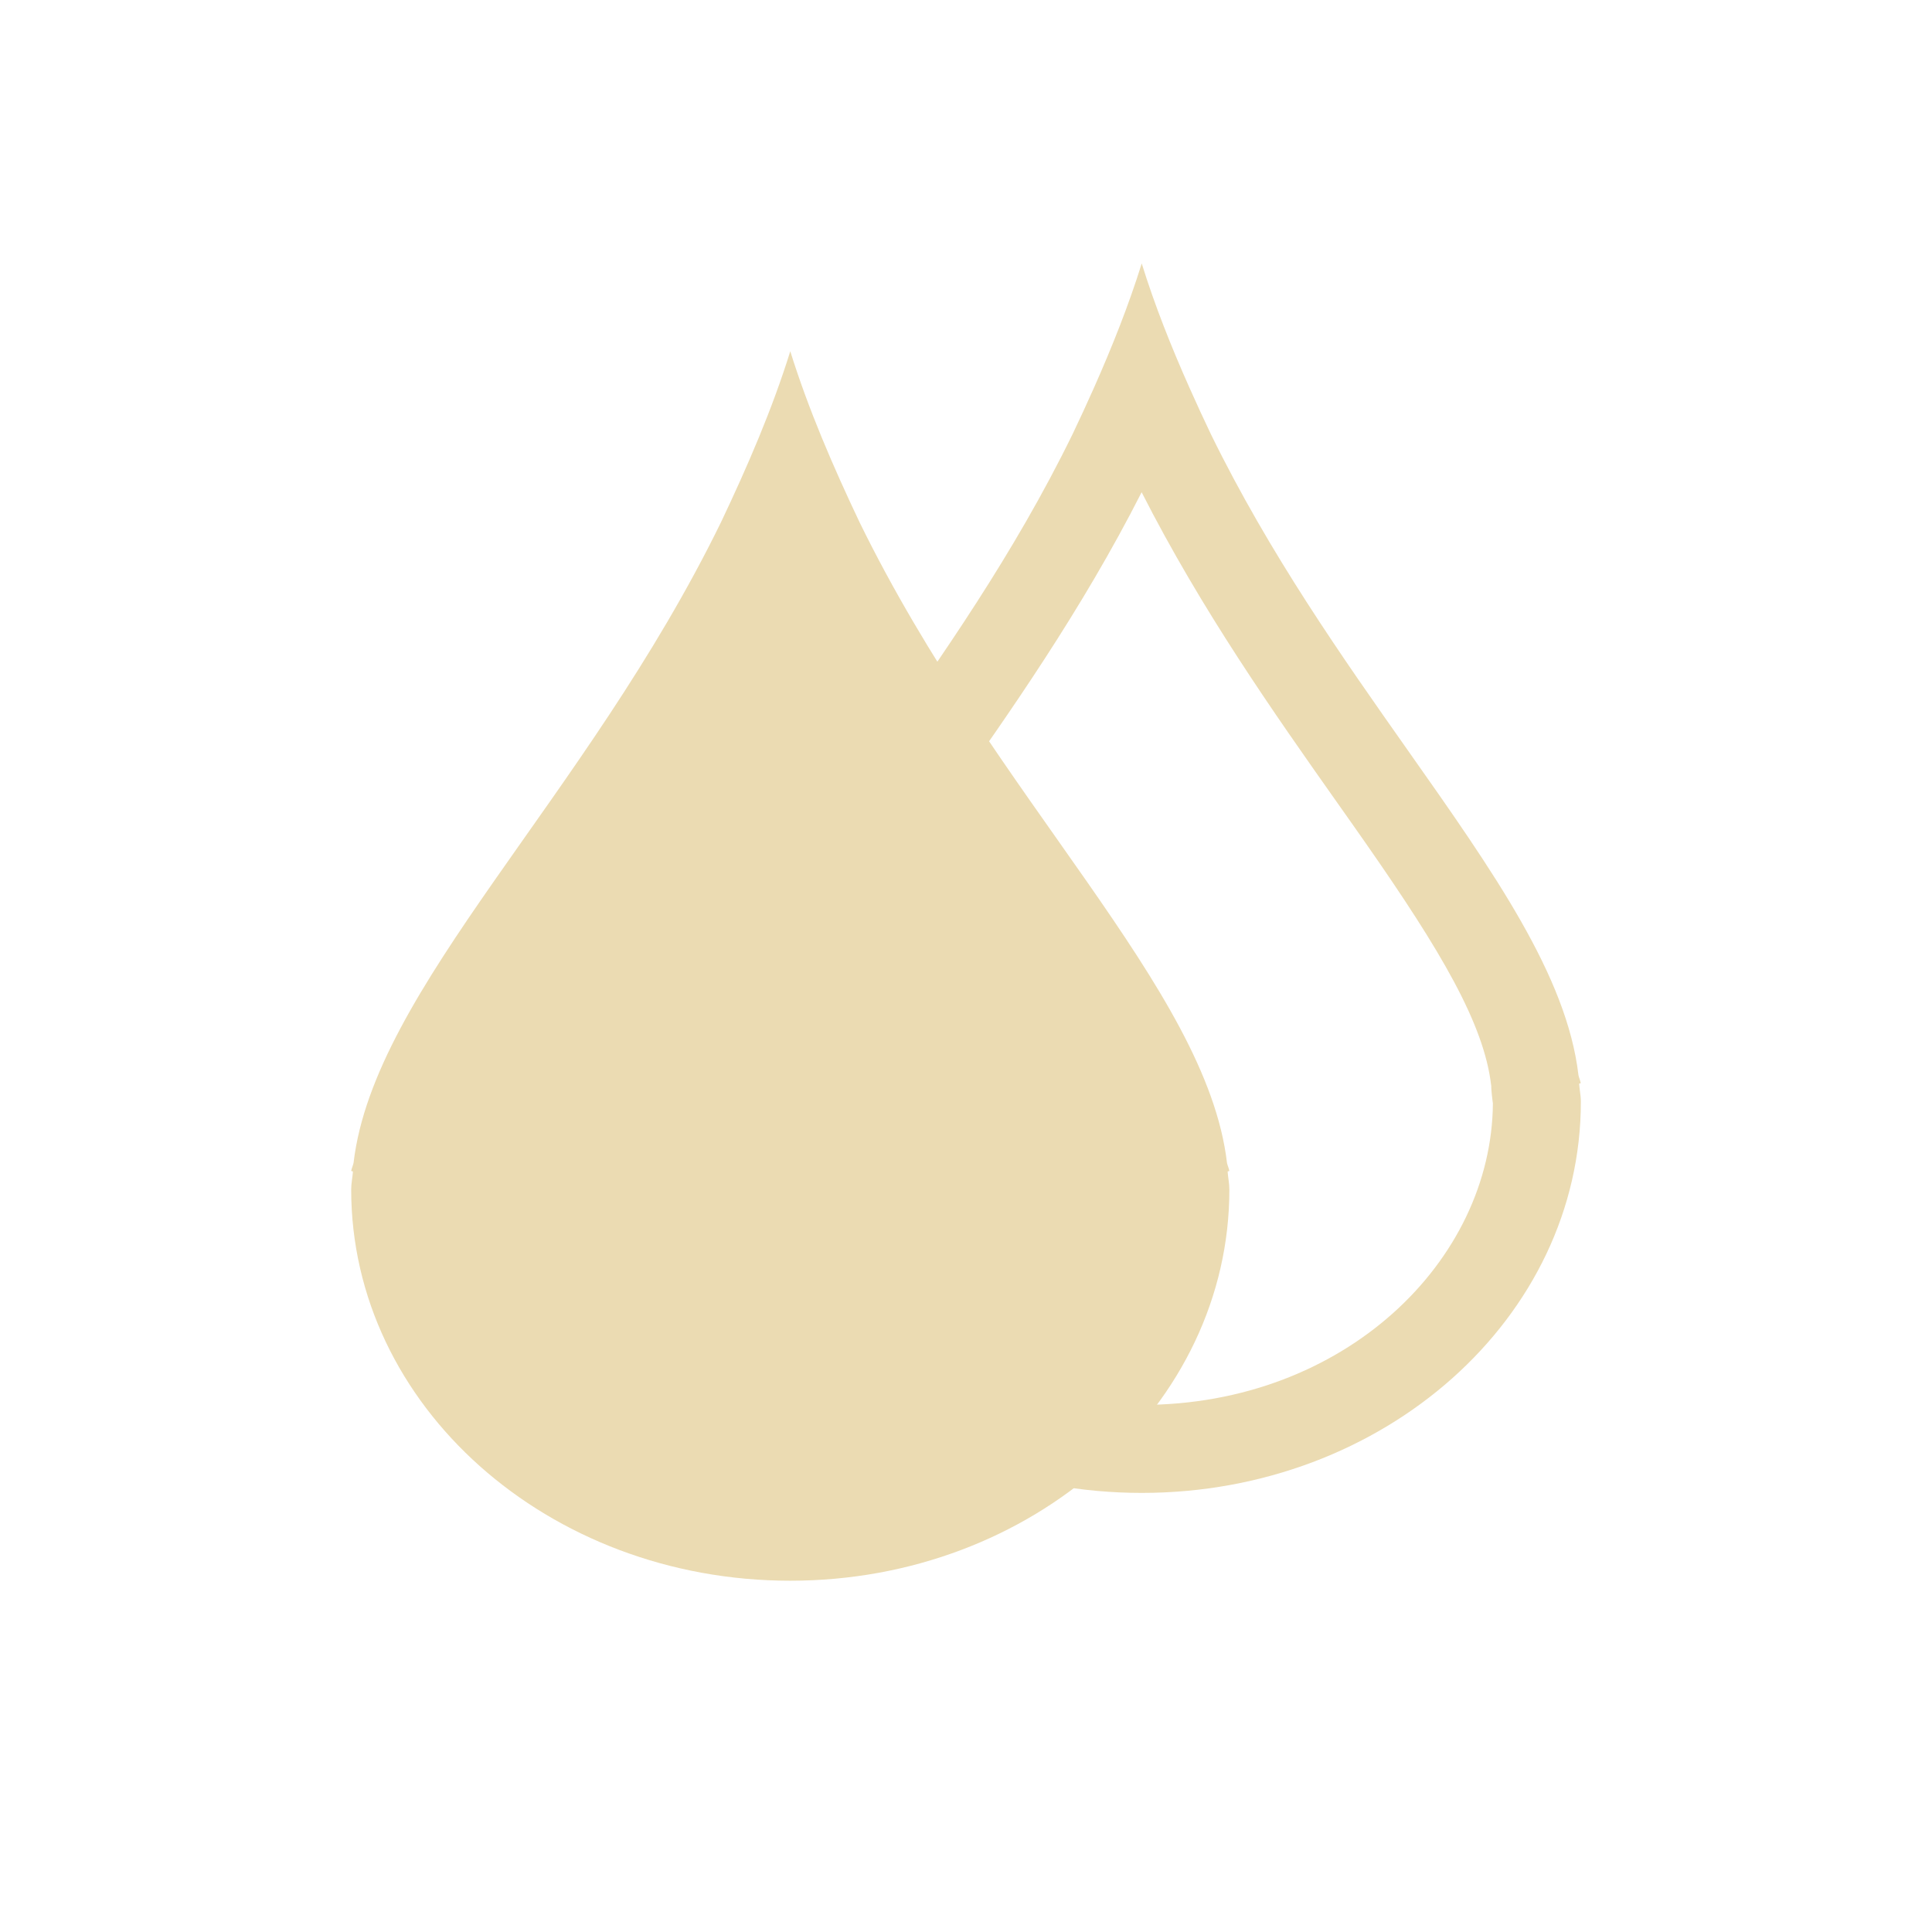
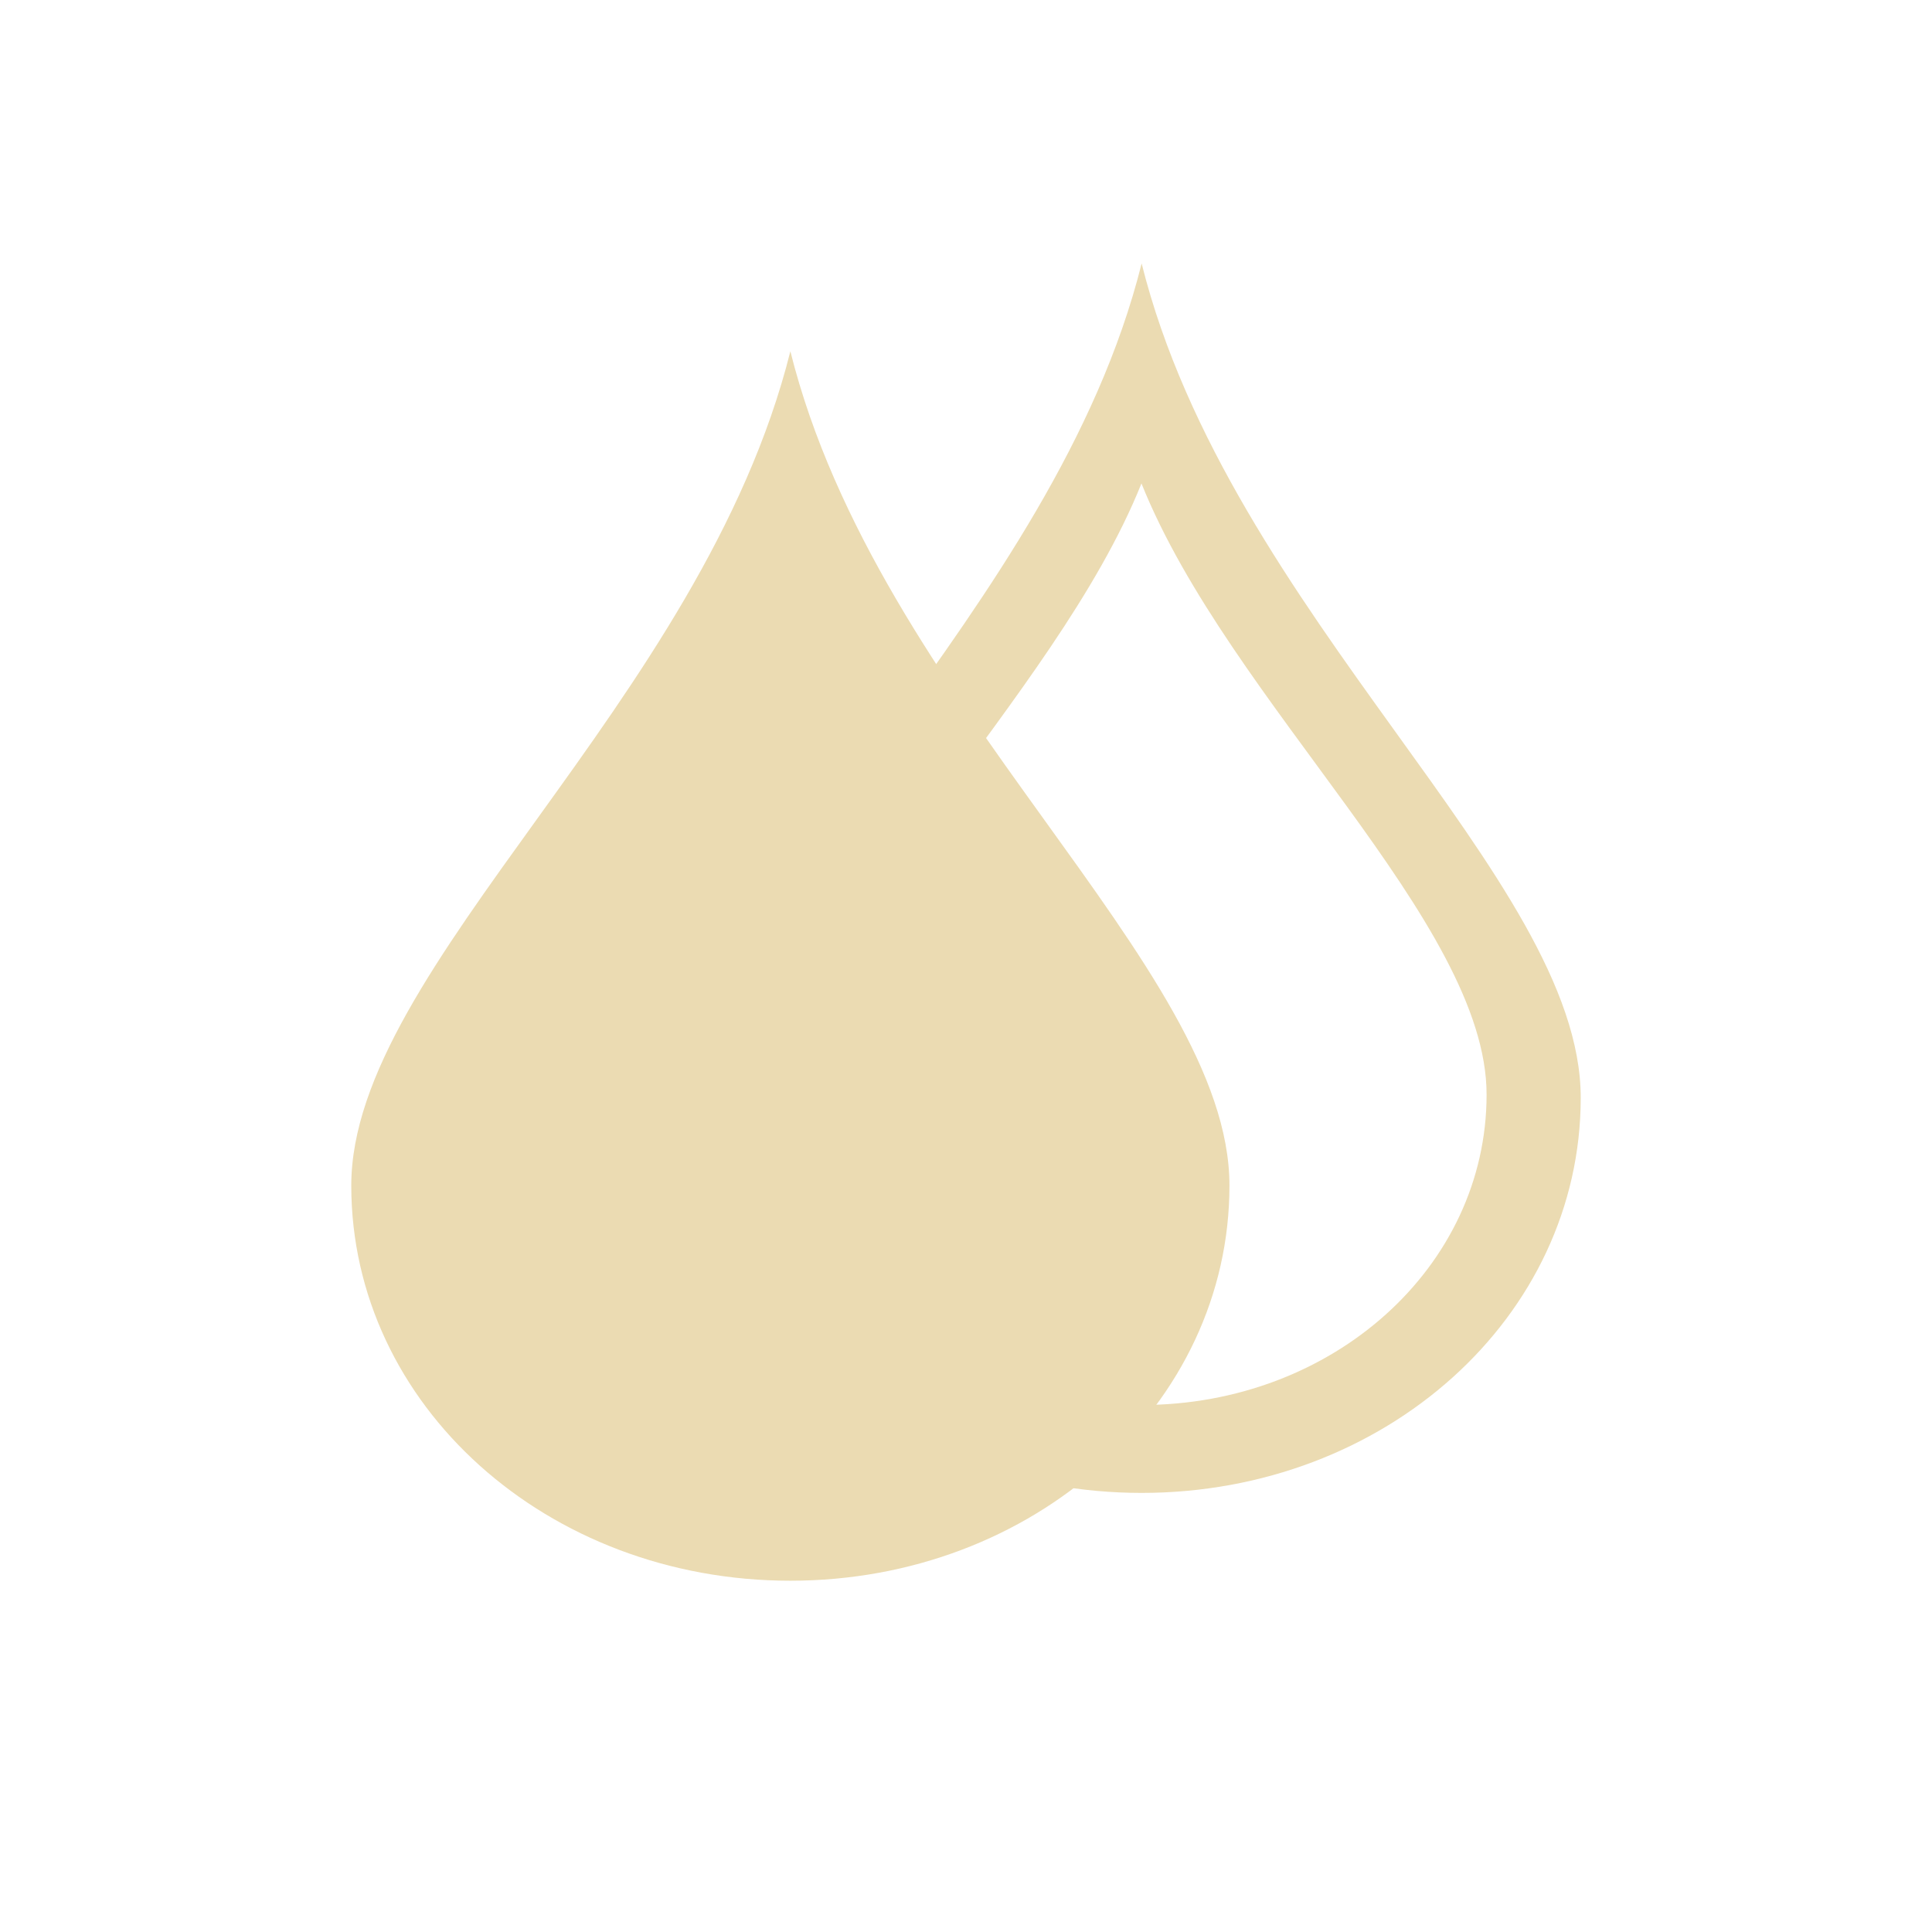
<svg xmlns="http://www.w3.org/2000/svg" width="22" height="22" version="1.1" viewBox="0 0 22 22">
  <defs>
    <style type="text/css">.ColorScheme-Text { color:#ebdbb2; } .ColorScheme-Highlight { color:#458588; }</style>
  </defs>
-   <path class="ColorScheme-Text" d="m8.999 4c-0.207 0.664-0.487 1.311-0.789 1.947-1.54 3.15-3.951 5.307-4.184 7.295-6e-3 0.03-0.022 0.062-0.027 0.092l0.02 0.006c-5e-3 0.068-0.02 0.137-0.02 0.205 0 2.46 2.239 4.455 5 4.455s5-1.995 5-4.455c0-0.068-0.015-0.137-0.02-0.205l0.02-0.006c-5e-3 -0.029-0.021-0.062-0.027-0.092-0.233-1.988-2.643-4.145-4.184-7.295-0.302-0.636-0.582-1.284-0.789-1.947z" fill="currentColor" />
-   <path class="ColorScheme-Text" d="m13.79 4.947c-0.084-0.176-0.166-0.353-0.245-0.531-0.207-0.465-0.395-0.936-0.544-1.416-0.15 0.48-0.338 0.952-0.544 1.416-0.079 0.178-0.161 0.355-0.245 0.531-0.666 1.363-1.496 2.54-2.241 3.598-0.978 1.387-1.81 2.569-1.942 3.697-1.401e-4 7.01e-4 -2.901e-4 0.001-4.501e-4 0.002-0.003 0.012-0.007 0.024-0.011 0.036l-0.002 6e-3c-0.006 0.016-0.011 0.032-0.014 0.048l0.02 0.006c-0.002 0.027-0.005 0.054-0.009 0.081-0.005 0.041-0.011 0.083-0.011 0.124 1.01e-5 2.46 2.239 4.455 5 4.455s5-1.995 5-4.455c0-0.041-0.005-0.082-0.011-0.124-0.003-0.027-0.007-0.054-0.009-0.081l0.019-0.006c-0.003-0.016-0.009-0.032-0.014-0.049-9.99e-4 -0.003-0.002-0.006-0.003-0.009-0.004-0.011-0.007-0.021-0.009-0.032-2e-4 -8.01e-4 -4e-4 -0.002-5.01e-4 -0.002-0.132-1.128-0.965-2.31-1.943-3.698-0.745-1.058-1.574-2.234-2.241-3.597zm3.192 7.423c-5e-4 -0.004-1e-3 -0.008-0.002-0.012-0.082-0.701-0.574-1.532-1.428-2.756-0.107-0.154-0.219-0.312-0.334-0.475-0.706-1.001-1.533-2.174-2.218-3.522-0.684 1.348-1.512 2.522-2.218 3.522-0.115 0.163-0.226 0.321-0.333 0.474-0.854 1.224-1.346 2.054-1.428 2.756-4.801e-4 0.004-9.802e-4 0.008-0.002 0.012-4.4e-4 0.014-0.001 0.028-0.002 0.042-0.003 0.039-0.007 0.074-0.01 0.098l-0.004 0.033-0.003 0.022c-5e-5 4e-4 -1.001e-4 7.99e-4 -1.4e-4 0.001 0.014 1.794 1.689 3.433 4 3.433s3.986-1.639 4-3.433c0-4e-4 -9.9e-5 -7.99e-4 -9.9e-5 -0.001l-0.003-0.022-0.004-0.033c-0.003-0.025-0.007-0.059-0.01-0.098-1e-3 -0.014-0.002-0.028-0.002-0.042z" fill="currentColor" fill-rule="evenodd" />
+   <path class="ColorScheme-Text" d="m9 4c1 4 5 7 5 9.5s-2.23 4.5-5 4.5-5-2-5-4.5 4-5.5 5-9.5z" fill="currentColor" />
+   <path class="ColorScheme-Text" d="m13 3c-1 4-5 7-5 9.5s2.23 4.5 5 4.5 5-2 5-4.5-4-5.5-5-9.5zm-2e-3 2.505c1 2.495 3.93 4.995 3.93 6.959s-1.751 3.535-3.928 3.535c-2.176 0-3.93-1.571-3.93-3.535s2.928-4.465 3.928-6.959z" fill="currentColor" />
</svg>
